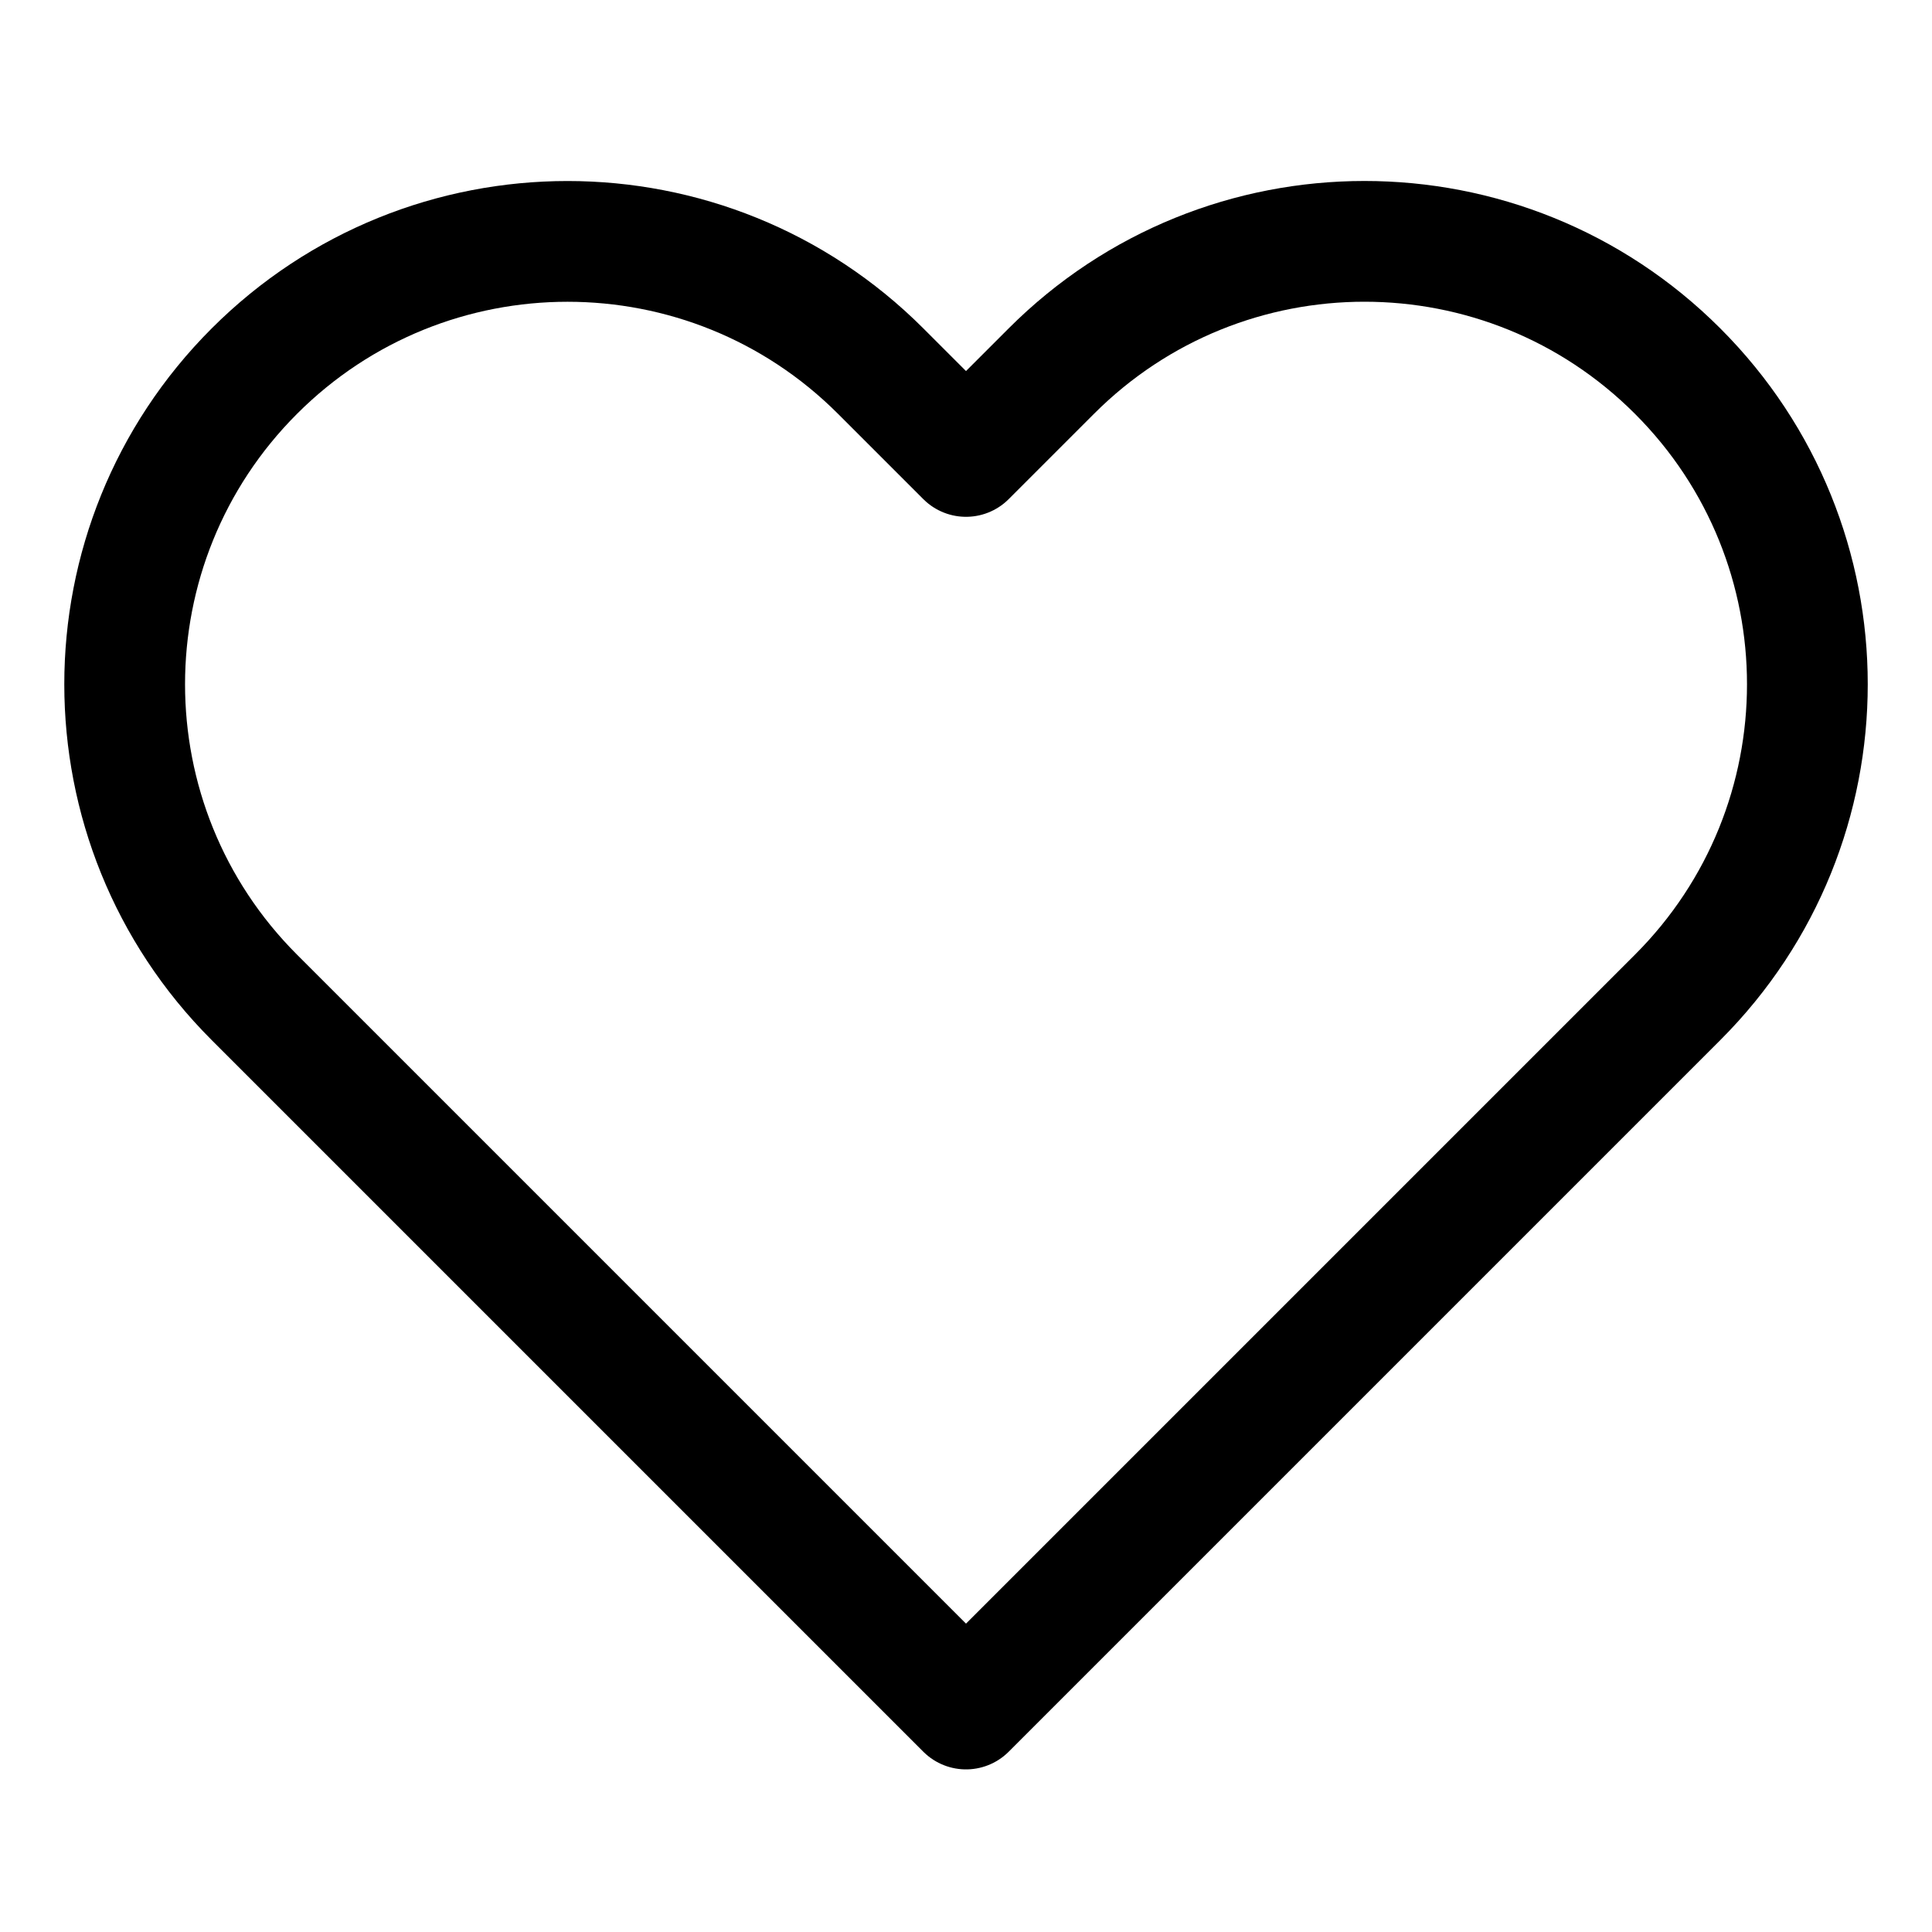
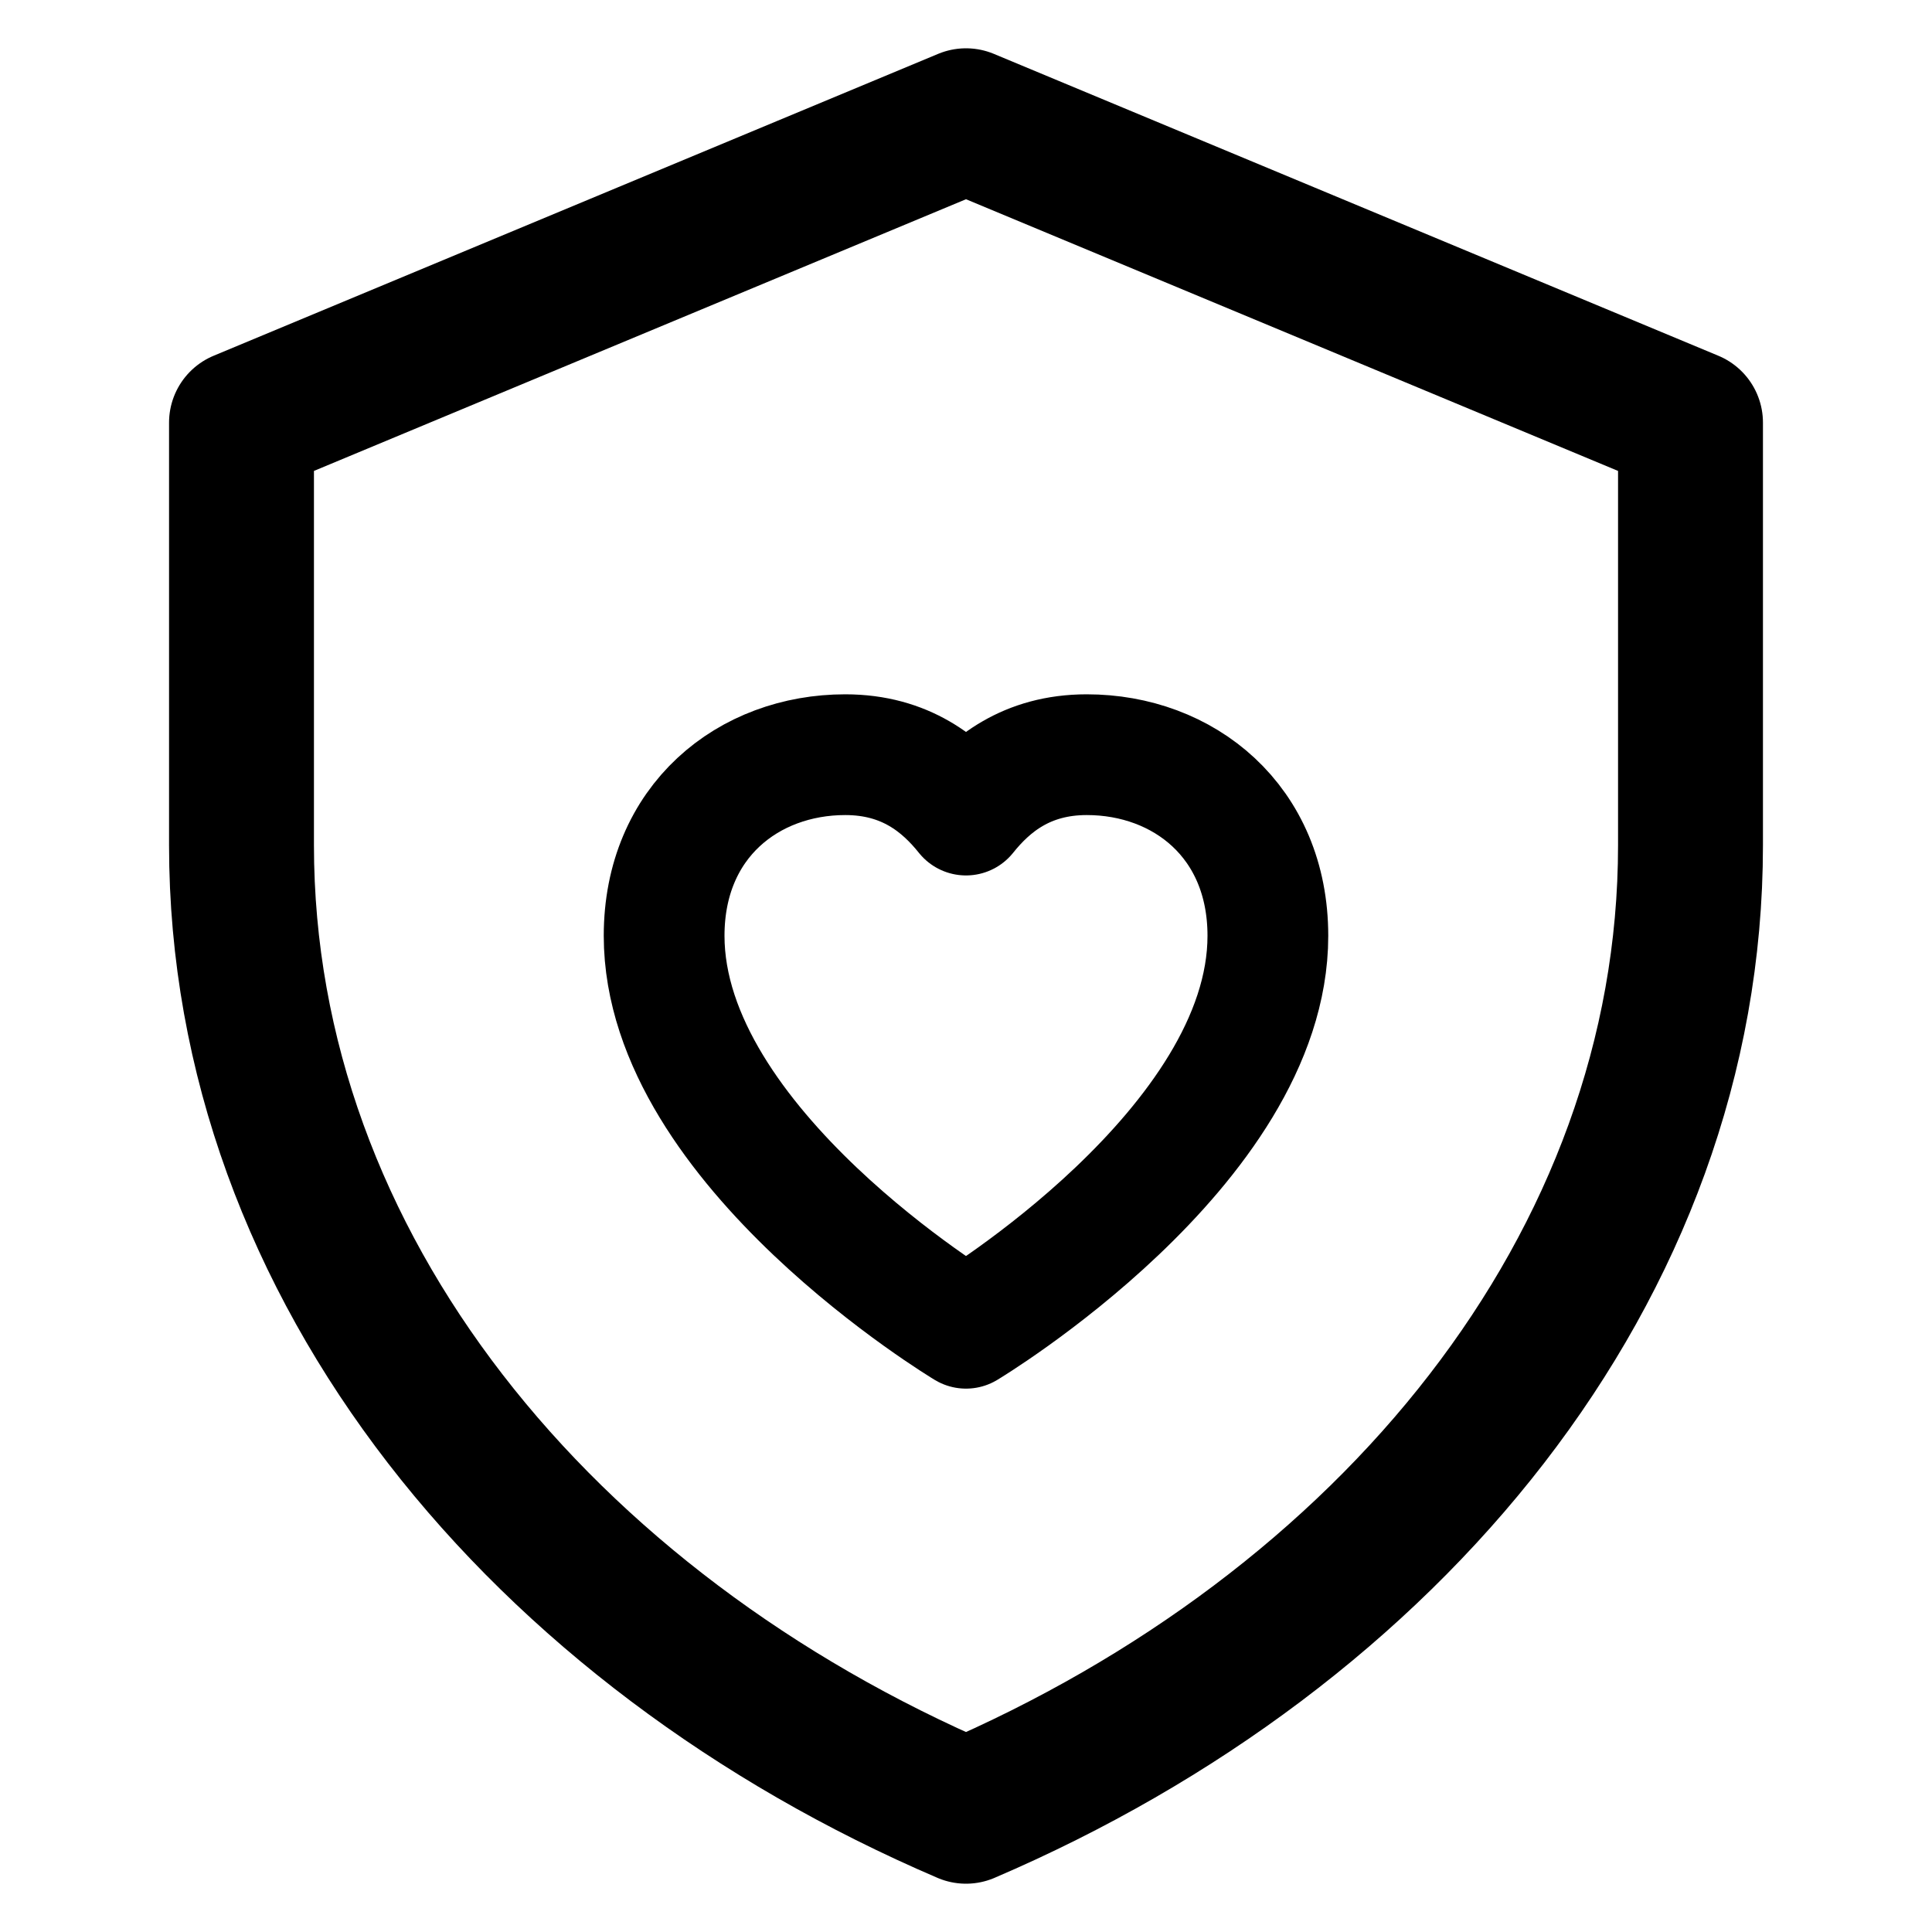
- <svg xmlns="http://www.w3.org/2000/svg" viewBox="0 0 24 24" width="24" height="24">
-   <g fill="none" stroke="currentColor" stroke-width="1.5" stroke-linecap="round" stroke-linejoin="round">
-     <path d="M20.84 4.61a5.5 5.5 0 0 0-7.78 0L12 5.67l-1.06-1.06a5.5 5.5 0 0 0-7.78 7.78l1.06 1.06L12 21.23l7.78-7.78 1.06-1.06a5.5 5.5 0 0 0 0-7.78z" />
-   </g>
+ <svg xmlns="http://www.w3.org/2000/svg" width="16" height="16" viewBox="0 0 16 16" fill="none">
+   <path d="M8 1L2 3.5V7C2 10.5 4.5 13.5 8 15C11.5 13.5 14 10.5 14 7V3.5L8 1Z" stroke="currentColor" stroke-width="1.2" stroke-linecap="round" stroke-linejoin="round" fill="none" />
+   <path d="M8 11C8 11 5.5 9.5 5.5 7.75C5.5 6.8 6.2 6.25 7 6.25C7.5 6.25 7.8 6.5 8 6.75C8.2 6.5 8.5 6.25 9 6.25C9.8 6.25 10.5 6.8 10.5 7.75C10.5 9.5 8 11 8 11Z" stroke="currentColor" stroke-width="1.0" stroke-linecap="round" stroke-linejoin="round" fill="none" />
</svg>
